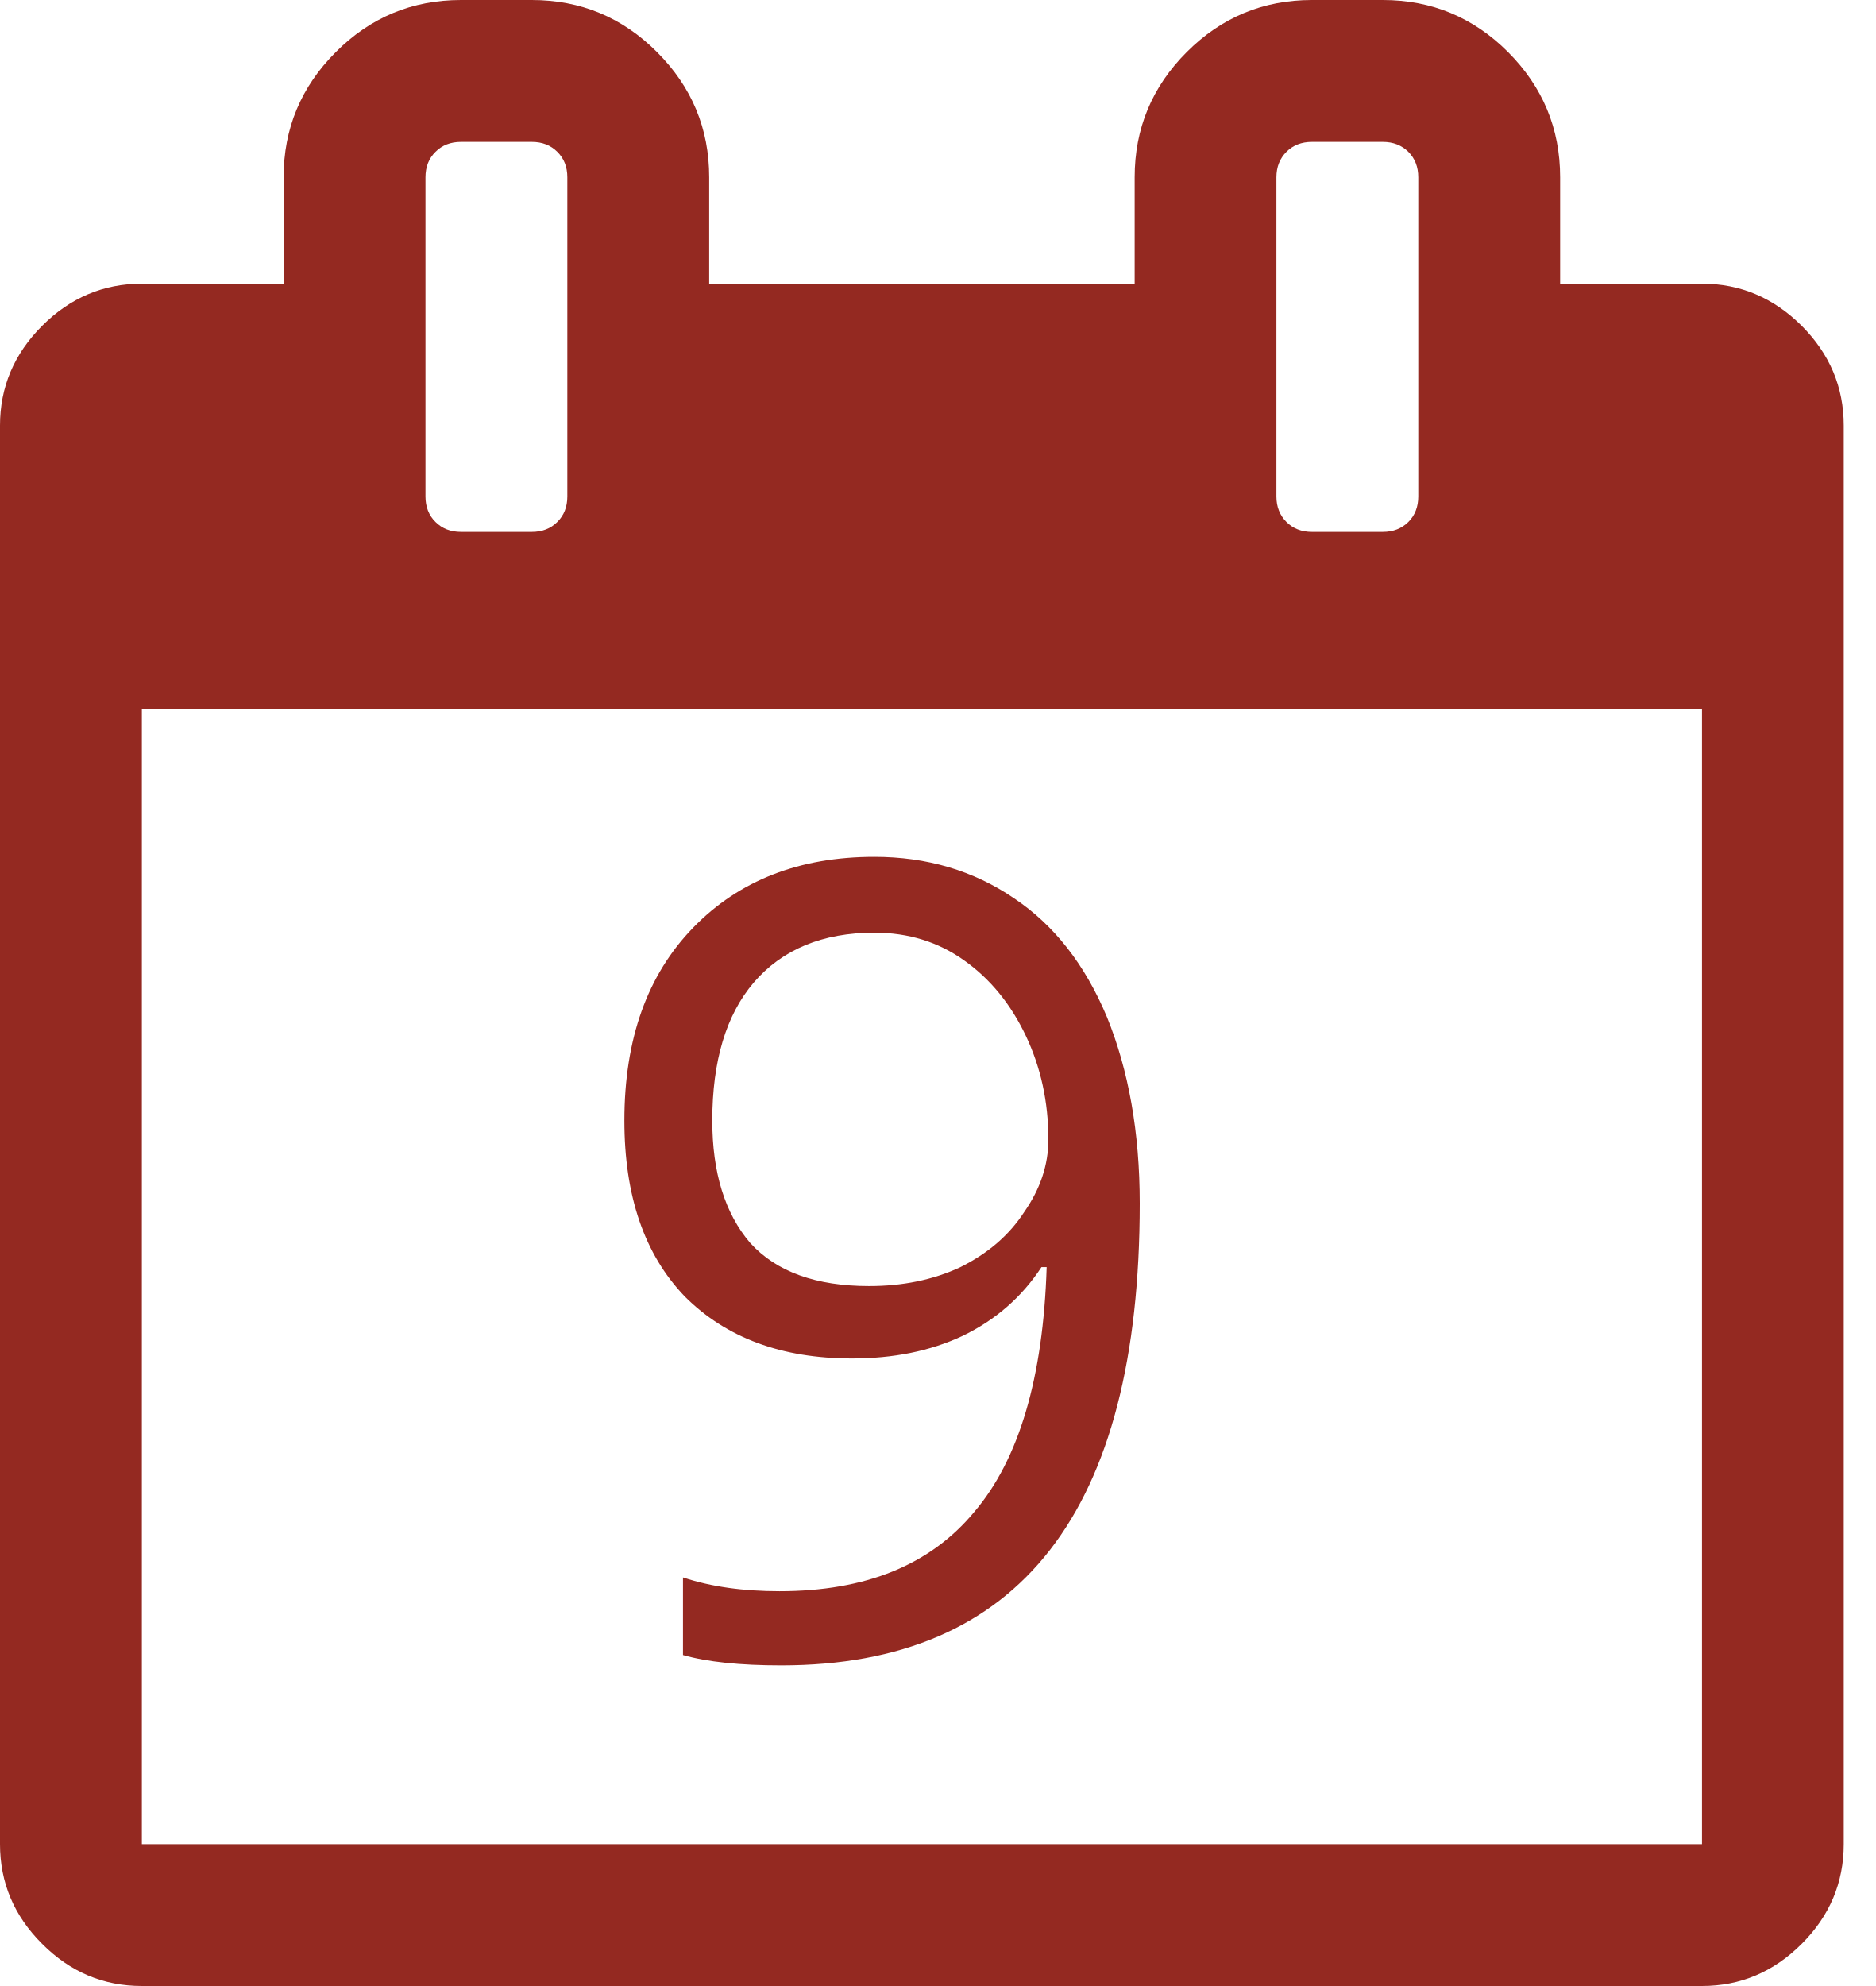
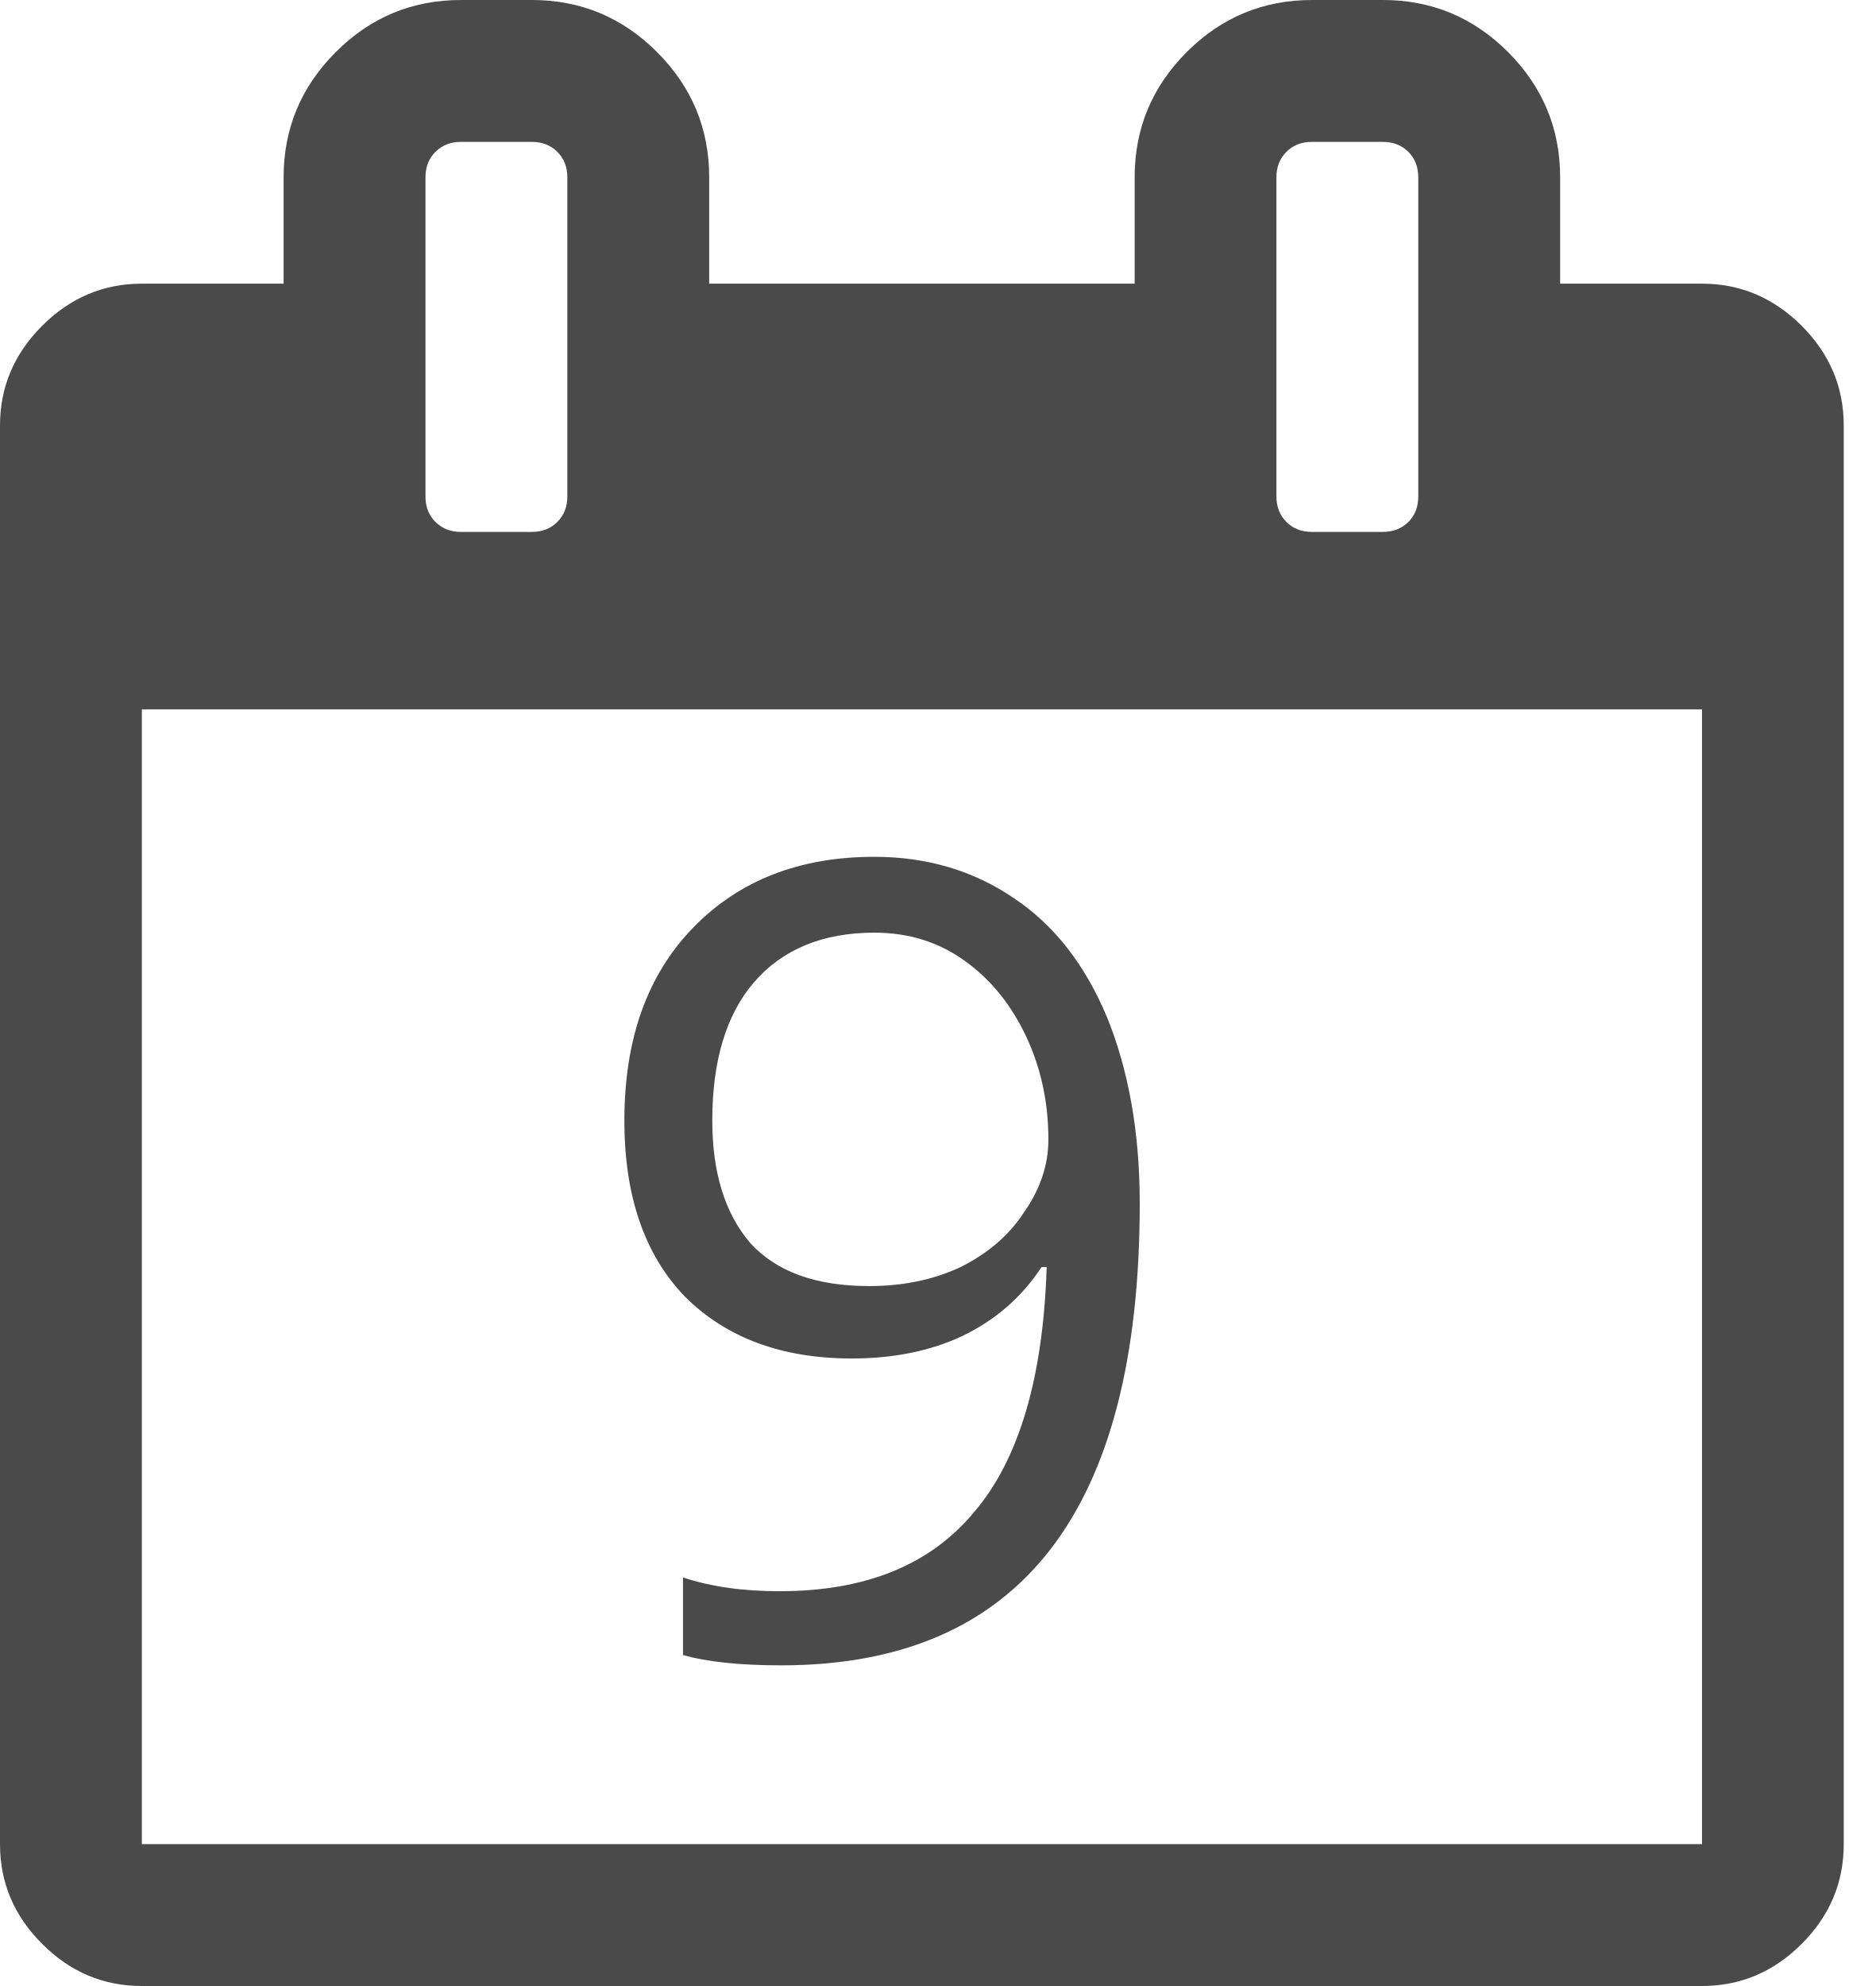
<svg xmlns="http://www.w3.org/2000/svg" width="17px" height="18px" viewBox="0 0 17 18" version="1.1">
  <defs />
  <g id="Page-1" stroke="none" stroke-width="1" fill="none" fill-rule="evenodd">
-     <g id="Date" fill="#942921">
+     <g id="Date" fill="#4A4A4A">
      <path d="M1.286,16.714 L15.429,16.714 L15.429,6.429 L1.286,6.429 L1.286,16.714 Z M5.143,4.5 L5.143,1.607 C5.143,1.513 5.113,1.436 5.052,1.376 C4.992,1.316 4.915,1.286 4.821,1.286 L4.179,1.286 C4.085,1.286 4.008,1.316 3.948,1.376 C3.887,1.436 3.857,1.513 3.857,1.607 L3.857,4.5 C3.857,4.594 3.887,4.671 3.948,4.731 C4.008,4.791 4.085,4.821 4.179,4.821 L4.821,4.821 C4.915,4.821 4.992,4.791 5.052,4.731 C5.113,4.671 5.143,4.594 5.143,4.5 Z M12.857,4.5 L12.857,1.607 C12.857,1.513 12.827,1.436 12.767,1.376 C12.706,1.316 12.629,1.286 12.536,1.286 L11.893,1.286 C11.799,1.286 11.722,1.316 11.662,1.376 C11.602,1.436 11.571,1.513 11.571,1.607 L11.571,4.5 C11.571,4.594 11.602,4.671 11.662,4.731 C11.722,4.791 11.799,4.821 11.893,4.821 L12.536,4.821 C12.629,4.821 12.706,4.791 12.767,4.731 C12.827,4.671 12.857,4.594 12.857,4.5 Z M16.714,3.857 L16.714,16.714 C16.714,17.063 16.587,17.364 16.333,17.618 C16.078,17.873 15.777,18 15.429,18 L1.286,18 C0.937,18 0.636,17.873 0.382,17.618 C0.127,17.364 0,17.063 0,16.714 L0,3.857 C0,3.509 0.127,3.208 0.382,2.953 C0.636,2.699 0.937,2.571 1.286,2.571 L2.571,2.571 L2.571,1.607 C2.571,1.165 2.729,0.787 3.044,0.472 C3.358,0.157 3.737,0 4.179,0 L4.821,0 C5.263,0 5.642,0.157 5.956,0.472 C6.271,0.787 6.429,1.165 6.429,1.607 L6.429,2.571 L10.286,2.571 L10.286,1.607 C10.286,1.165 10.443,0.787 10.758,0.472 C11.073,0.157 11.451,0 11.893,0 L12.536,0 C12.978,0 13.356,0.157 13.671,0.472 C13.985,0.787 14.143,1.165 14.143,1.607 L14.143,2.571 L15.429,2.571 C15.777,2.571 16.078,2.699 16.333,2.953 C16.587,3.208 16.714,3.509 16.714,3.857 Z" id="" fill-rule="evenodd" />
      <text id="1" font-family="OpenSans-SemiBold, Open Sans" font-size="10" font-weight="500">
        <tspan x="5.146" y="15">9</tspan>
      </text>
    </g>
  </g>
</svg>
